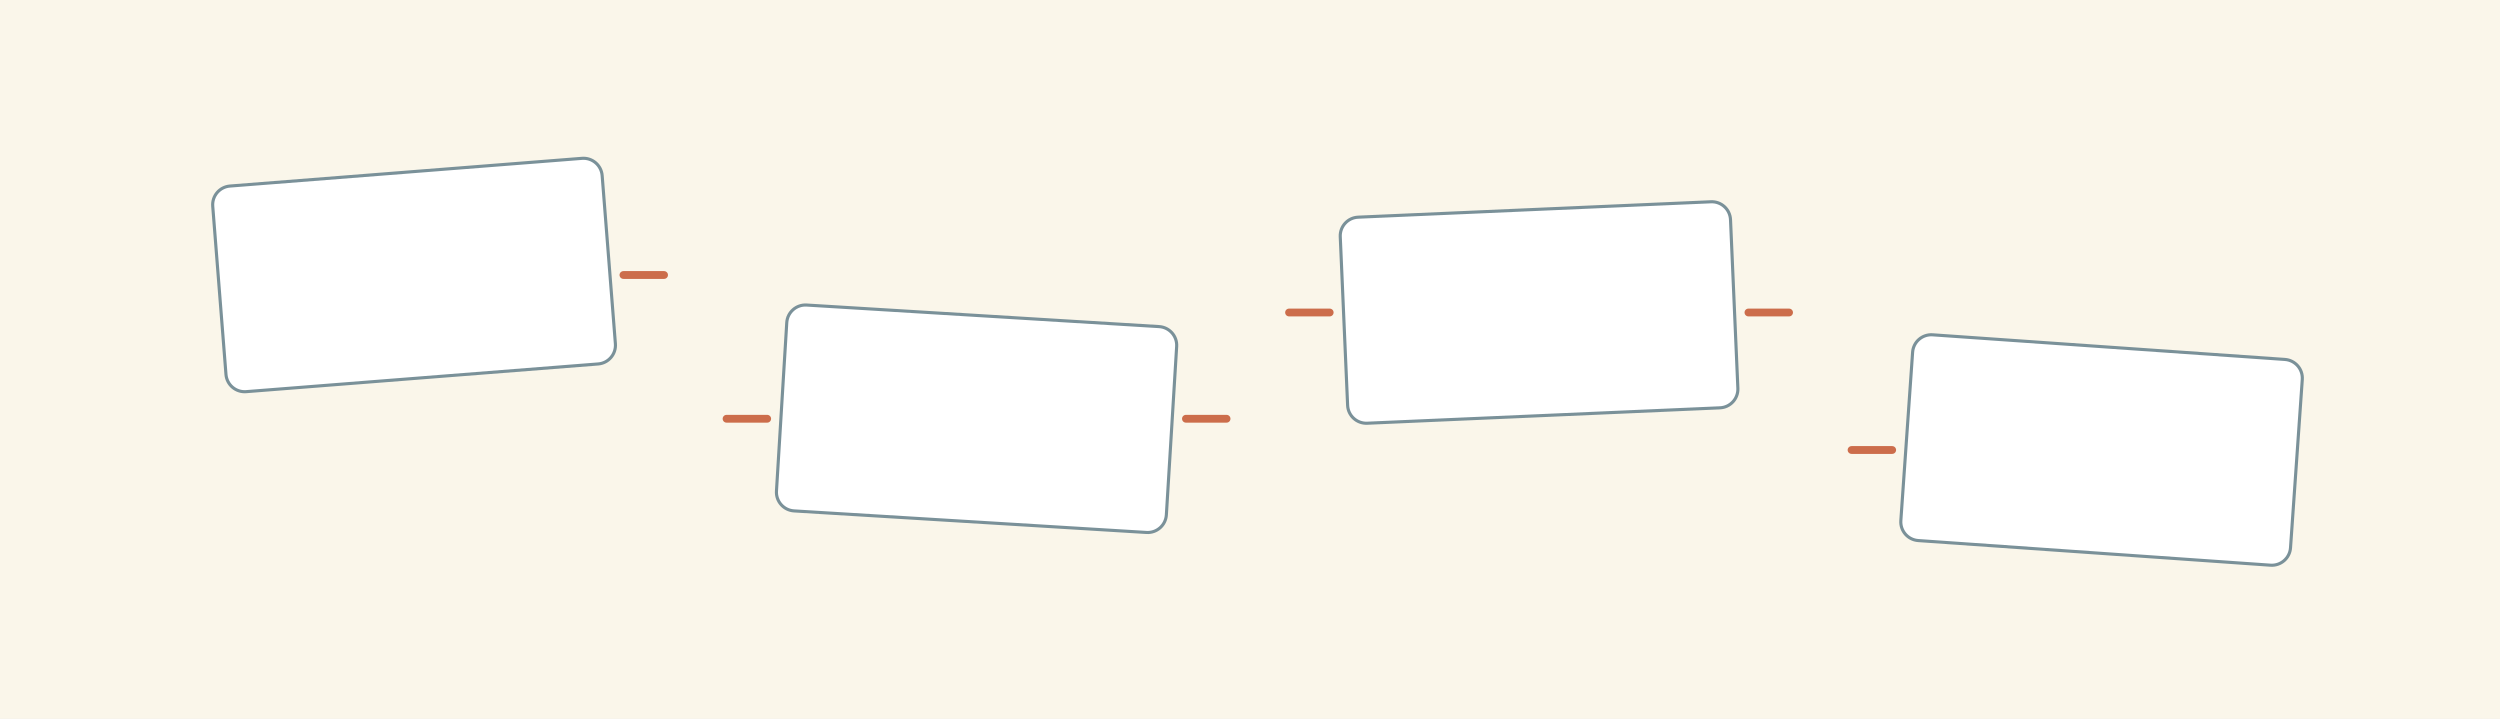
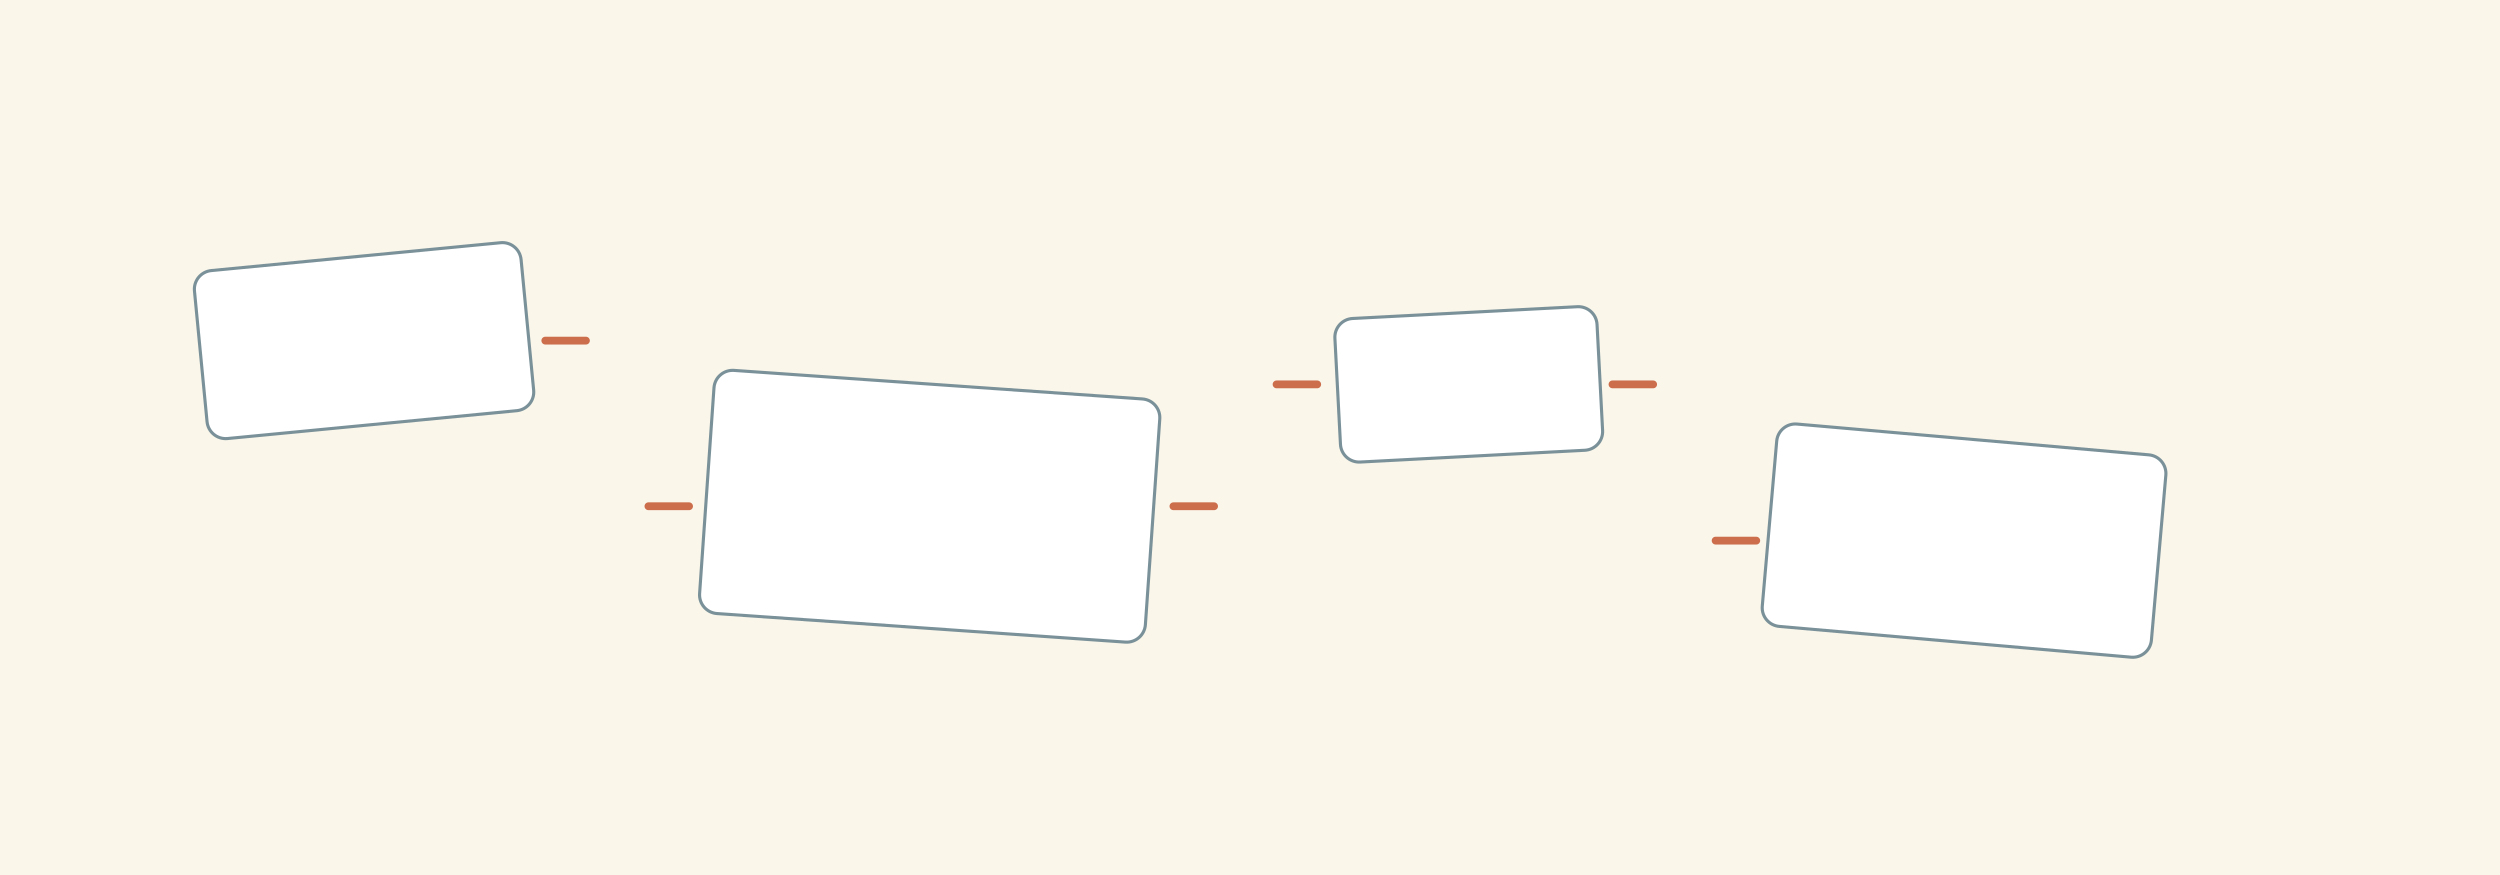
- <svg xmlns="http://www.w3.org/2000/svg" viewBox="0 0 1600 460" width="1600" height="460" font-family="Inter, ui-sans-serif, system-ui, sans-serif">
-   <rect width="1600" height="460" fill="#FAF6EA" />
-   <g transform="rotate(-4.5 265 176)">
-     <rect x="140" y="110" width="250" height="132" rx="12" fill="#FFFFFF" stroke="#7A9199" stroke-width="2" />
+ <svg xmlns="http://www.w3.org/2000/svg" viewBox="0 0 1600 560" width="1600" height="560" font-family="Inter, ui-sans-serif, system-ui, sans-serif">
+   <rect width="1600" height="560" fill="#FAF6EA" />
+   <g transform="rotate(-5.5 233 218)">
+     <rect x="128" y="164" width="210" height="108" rx="12" fill="#FFFFFF" stroke="#7A9199" stroke-width="2" />
  </g>
-   <g transform="rotate(3.5 625 268)">
-     <rect x="500" y="202" width="250" height="132" rx="12" fill="#FFFFFF" stroke="#7A9199" stroke-width="2" />
+   <g transform="rotate(4.0 595 324)">
+     <rect x="452" y="246" width="286" height="156" rx="12" fill="#FFFFFF" stroke="#7A9199" stroke-width="2" />
  </g>
-   <g transform="rotate(-2.5 985 200)">
-     <rect x="860" y="134" width="250" height="132" rx="12" fill="#FFFFFF" stroke="#7A9199" stroke-width="2" />
+   <g transform="rotate(-3.0 940 246)">
+     <rect x="856" y="200" width="168" height="92" rx="12" fill="#FFFFFF" stroke="#7A9199" stroke-width="2" />
  </g>
-   <g transform="rotate(4.0 1345 288)">
-     <rect x="1220" y="222" width="250" height="132" rx="12" fill="#FFFFFF" stroke="#7A9199" stroke-width="2" />
+   <g transform="rotate(5.0 1257 346)">
+     <rect x="1132" y="281" width="250" height="130" rx="12" fill="#FFFFFF" stroke="#7A9199" stroke-width="2" />
  </g>
-   <line x1="399" y1="176" x2="425" y2="176" stroke="#C4552F" stroke-width="5" stroke-linecap="round" opacity="0.85" />
-   <line x1="465" y1="268" x2="491" y2="268" stroke="#C4552F" stroke-width="5" stroke-linecap="round" opacity="0.85" />
-   <line x1="759" y1="268" x2="785" y2="268" stroke="#C4552F" stroke-width="5" stroke-linecap="round" opacity="0.85" />
-   <line x1="825" y1="200" x2="851" y2="200" stroke="#C4552F" stroke-width="5" stroke-linecap="round" opacity="0.85" />
-   <line x1="1119" y1="200" x2="1145" y2="200" stroke="#C4552F" stroke-width="5" stroke-linecap="round" opacity="0.85" />
-   <line x1="1185" y1="288" x2="1211" y2="288" stroke="#C4552F" stroke-width="5" stroke-linecap="round" opacity="0.85" />
+   <line x1="349" y1="218" x2="375" y2="218" stroke="#C4552F" stroke-width="5" stroke-linecap="round" opacity="0.85" />
+   <line x1="415" y1="324" x2="441" y2="324" stroke="#C4552F" stroke-width="5" stroke-linecap="round" opacity="0.85" />
+   <line x1="751" y1="324" x2="777" y2="324" stroke="#C4552F" stroke-width="5" stroke-linecap="round" opacity="0.85" />
+   <line x1="817" y1="246" x2="843" y2="246" stroke="#C4552F" stroke-width="5" stroke-linecap="round" opacity="0.85" />
+   <line x1="1032" y1="246" x2="1058" y2="246" stroke="#C4552F" stroke-width="5" stroke-linecap="round" opacity="0.85" />
+   <line x1="1098" y1="346" x2="1124" y2="346" stroke="#C4552F" stroke-width="5" stroke-linecap="round" opacity="0.85" />
</svg>
